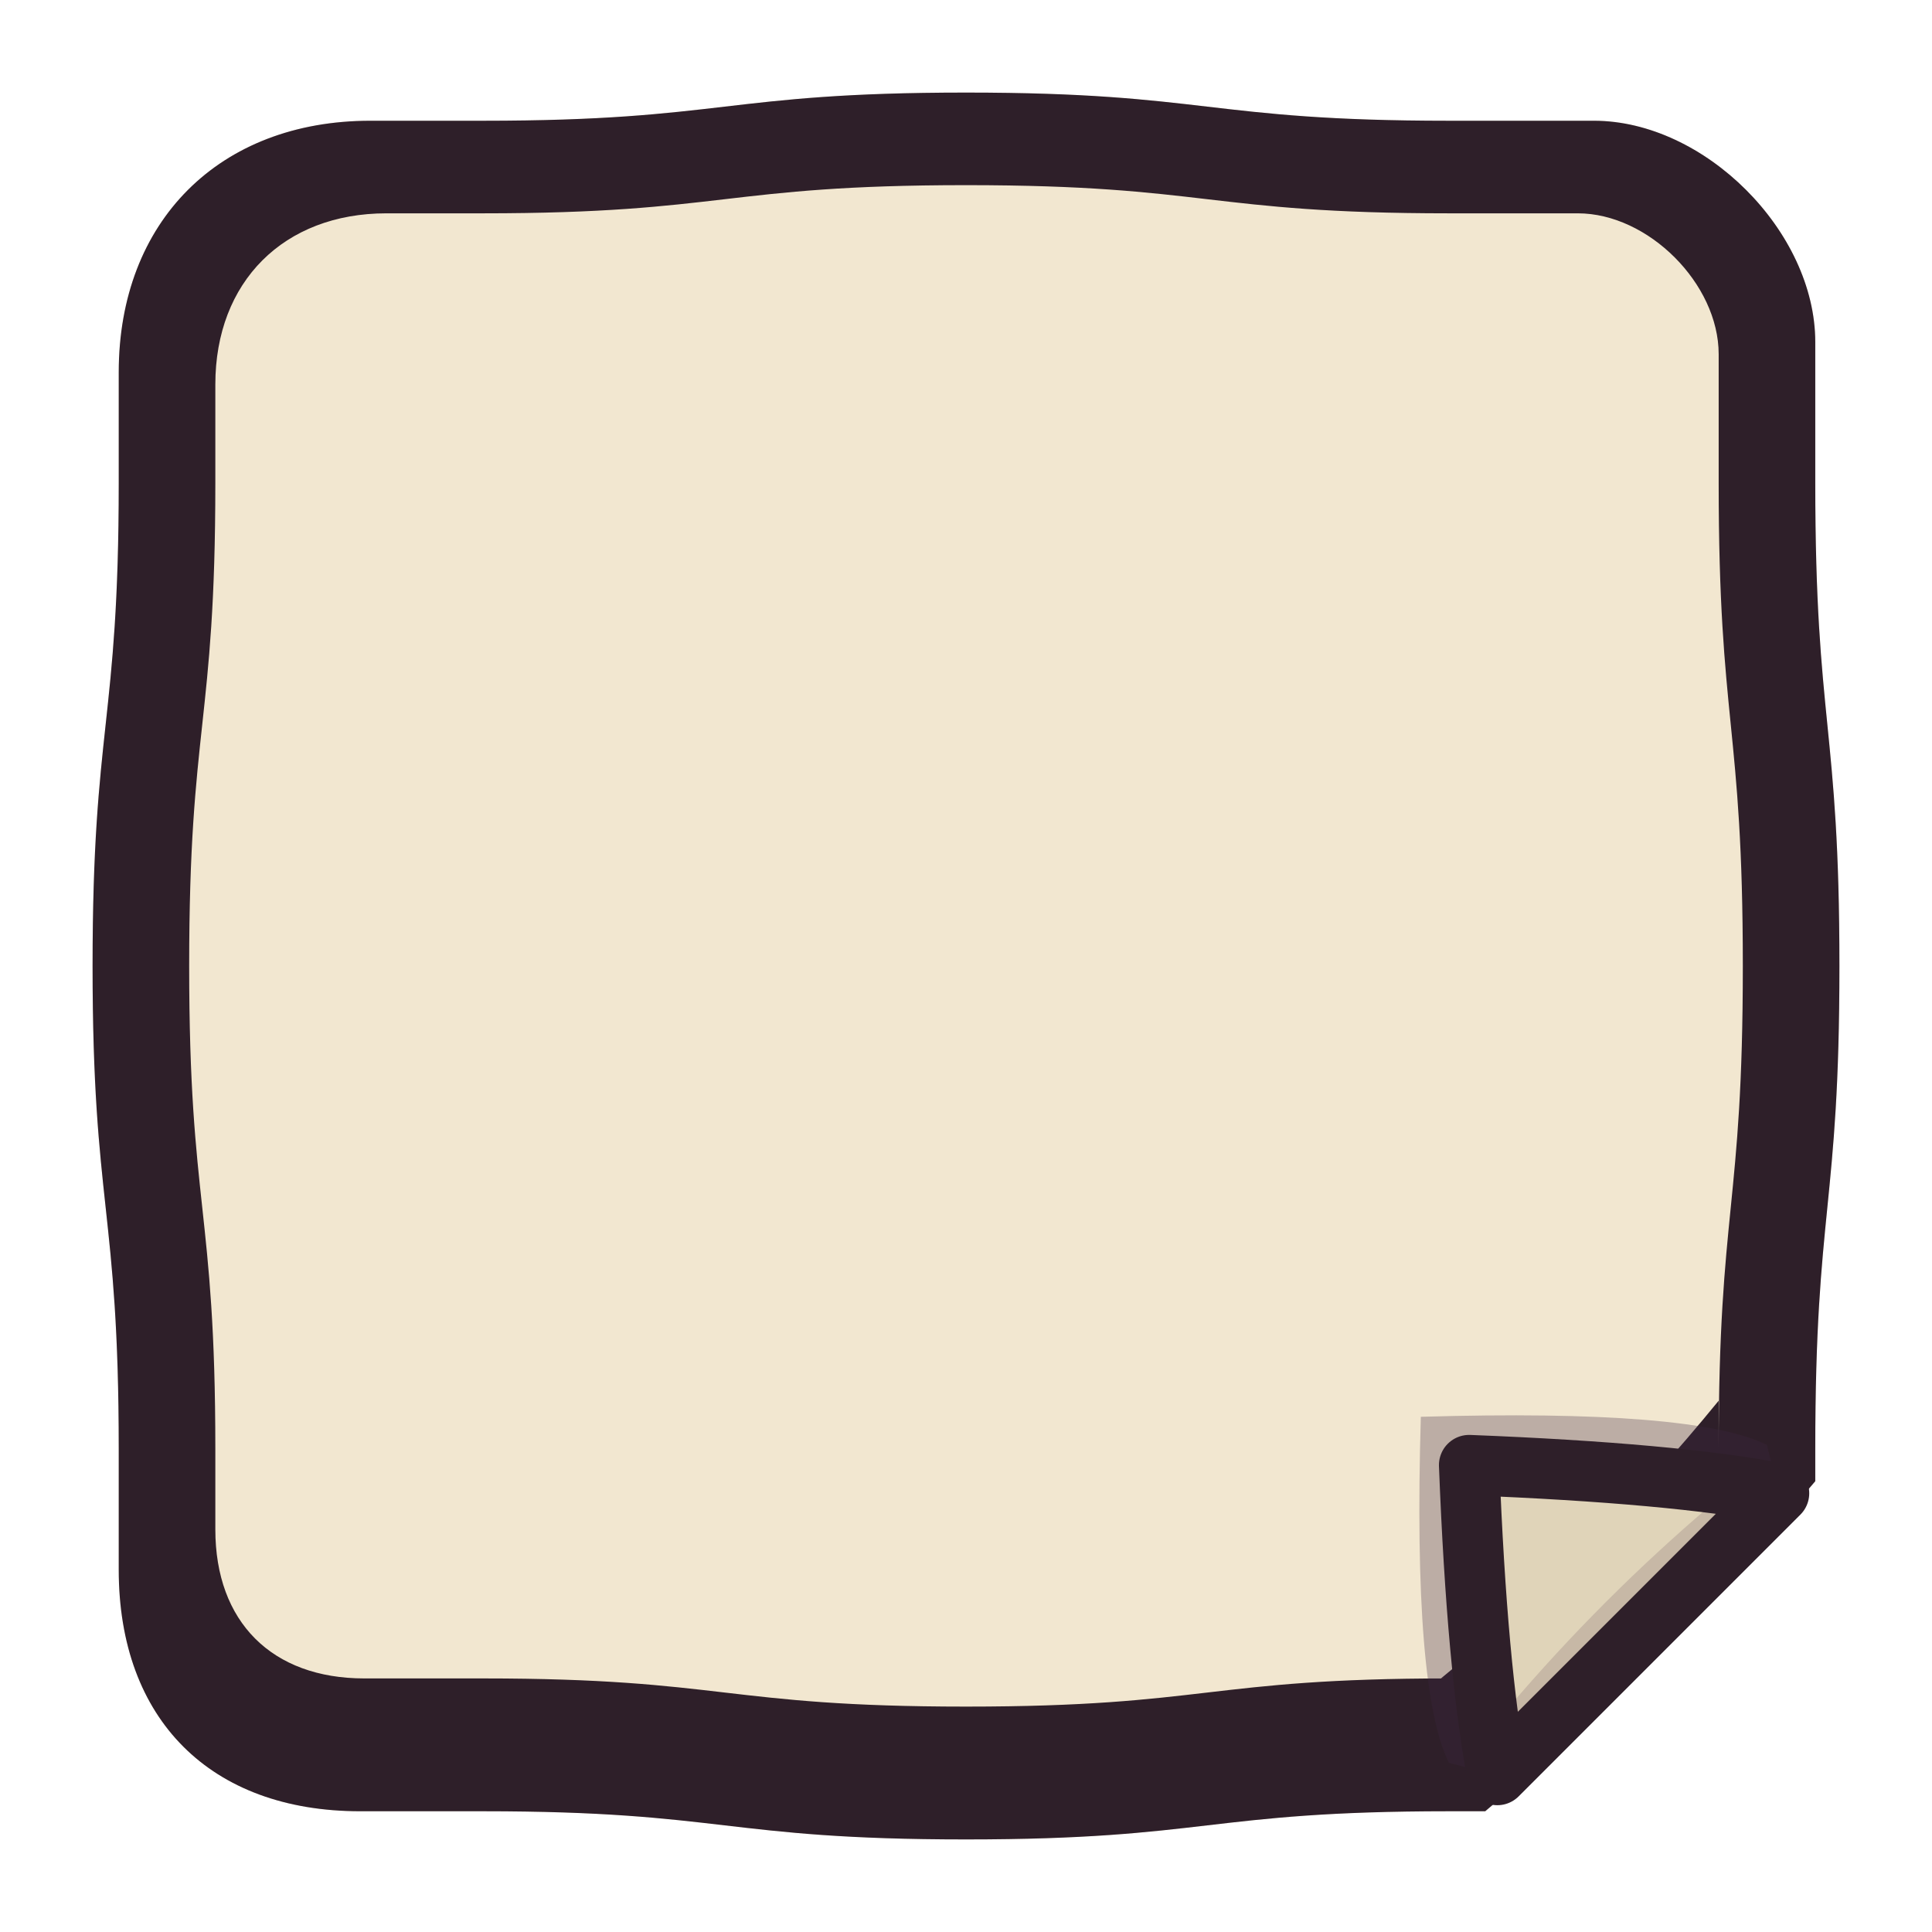
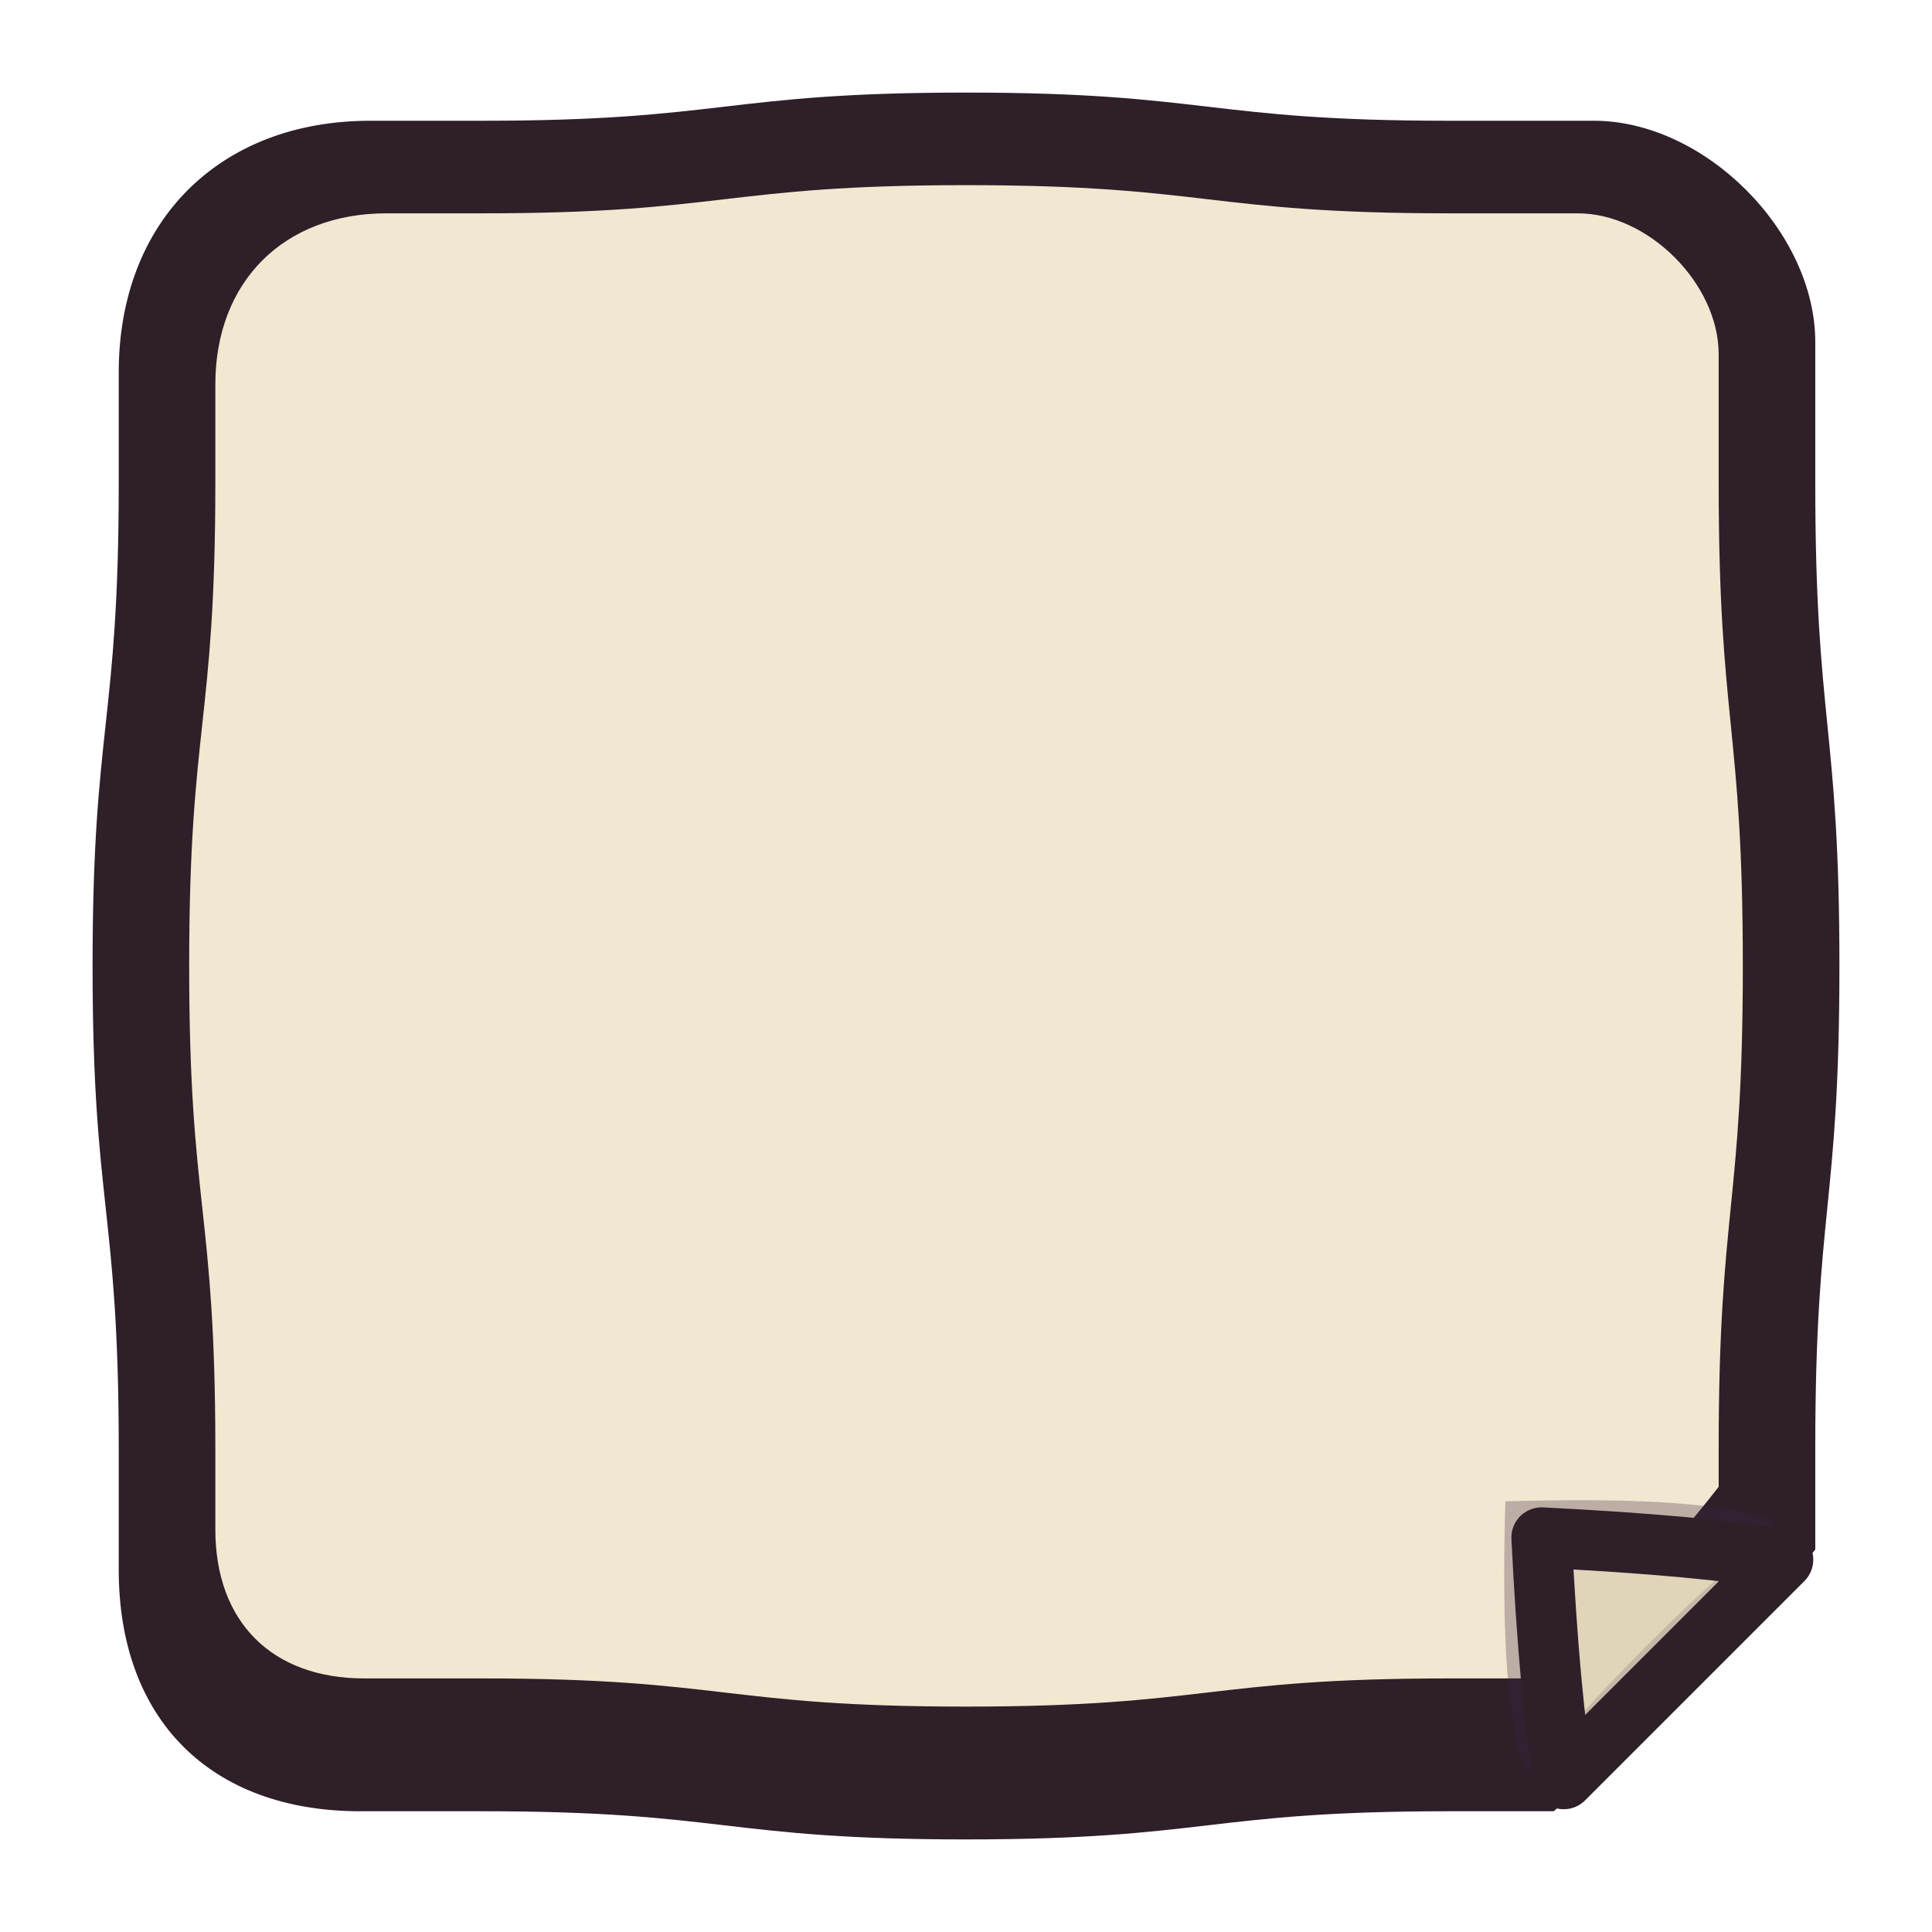
<svg xmlns="http://www.w3.org/2000/svg" viewBox="0 0 96 96" width="96" height="96">
  <g id="p-paper">
-     <path d="M18.4 6L24 6C36 6 36 4.6 48 4.6C60 4.6 60 6 72 6L79.2 6C84.7 6 90.2 11.5 90.2 17L90.2 24C90.2 36 91.4 36 91.4 48C91.4 60 90.2 60 90.2 72L90.2 73.6Q82.7 82.5 73.8 90L72 90C60 90 60 91.4 48 91.4C36 91.4 36 90 24 90L17.9 90C10.46 90 5.9 85.44 5.9 78L5.9 72C5.9 60 4.6 60 4.6 48C4.6 36 5.9 36 5.9 24L5.9 18.5C5.9 11 10.9 6 18.4 6Z" fill="#f2e7d0" />
+     <path d="M18.4 8L24 8C36 8 36 6.6 48 6.6C60 6.6 60 8 72 8L79.2 8C83.7 8 88.2 12.5 88.2 17L88.2 24C88.2 36 89.4 36 89.4 48C89.4 60 88.2 60 88.2 72L88.2 76.17Q82.89 82.69 76.37 88L72 88C60 88 60 89.4 48 89.4C36 89.4 36 88 24 88L17.9 88C11.7 88 7.9 84.2 7.9 78L7.9 72C7.9 60 6.6 60 6.6 48C6.6 36 7.9 36 7.9 24L7.9 18.5C7.9 12.2 12.1 8 18.4 8Z" fill="#f2e7d0" />
  </g>
  <g id="p-ink">
-     <path d="M18.4 6L24 6C36 6 36 4.6 48 4.6C60 4.6 60 6 72 6L79.2 6C84.7 6 90.2 11.5 90.2 17L90.2 24C90.2 36 91.4 36 91.4 48C91.4 60 90.2 60 90.2 72L90.2 73.6Q82.7 82.5 73.8 90L72 90C60 90 60 91.4 48 91.4C36 91.4 36 90 24 90L17.9 90C10.46 90 5.9 85.44 5.9 78L5.9 72C5.9 60 4.6 60 4.6 48C4.6 36 5.9 36 5.9 24L5.9 18.5C5.9 11 10.9 6 18.4 6ZM19.2 10.6L24 10.6C36 10.6 36 9.2 48 9.2C60 9.2 60 10.6 72 10.6L78.4 10.6C81.9 10.6 85.4 14.1 85.4 17.6L85.4 24C85.4 36 86.6 36 86.6 48C86.6 60 85.4 60 85.4 72L85.4 69.6Q79.2 77.2 71.6 83.4L72 83.4C60 83.4 60 84.8 48 84.8C36 84.8 36 83.4 24 83.4L18.1 83.4C13.51 83.4 10.7 80.59 10.7 76L10.7 72C10.7 60 9.4 60 9.4 48C9.4 36 10.7 36 10.7 24L10.7 19.1C10.7 14 14.1 10.6 19.2 10.6Z" fill="#2e1f29" fill-rule="evenodd" />
+     <path d="M18.4 6L24 6C36 6 36 4.6 48 4.6C60 4.6 60 6 72 6L79.2 6C84.7 6 90.2 11.5 90.2 17L90.2 24C90.2 36 91.4 36 91.4 48C91.4 60 90.2 60 90.2 72L90.2 77Q84.3 84.1 77.2 90L72 90C60 90 60 91.4 48 91.4C36 91.4 36 90 24 90L17.9 90C10.46 90 5.9 85.44 5.9 78L5.9 72C5.9 60 4.6 60 4.6 48C4.6 36 5.9 36 5.9 24L5.9 18.5C5.9 11 10.9 6 18.4 6ZM19.2 10.6L24 10.6C36 10.6 36 9.2 48 9.2C60 9.2 60 10.6 72 10.6L78.4 10.6C81.9 10.6 85.4 14.1 85.4 17.6L85.4 24C85.4 36 86.6 36 86.6 48C86.6 60 85.4 60 85.4 72L85.4 73.88Q81.24 79.24 75.88 83.4L72 83.4C60 83.4 60 84.8 48 84.8C36 84.8 36 83.4 24 83.4L18.1 83.4C13.51 83.4 10.7 80.59 10.7 76L10.7 72C10.7 60 9.4 60 9.4 48C9.4 36 10.7 36 10.7 24L10.7 19.1C10.7 14 14.1 10.6 19.2 10.6Z" fill="#2e1f29" fill-rule="evenodd" />
  </g>
  <g id="p-ear">
-     <path d="M72 87.6Q70.2 84 70.6 70.4Q84.2 70 87.8 71.8L88.4 74.2Q83.2 73.2 73 72.8Q73.4 83 74.4 88.2Z" fill="#3f2541" fill-opacity="0.3" />
-     <path d="M74.4 88.2Q73.4 83 73 72.8Q83.2 73.2 88.4 74.2Z" fill="#e0d4b9" />
-     <path d="M74.4 88.2L88.4 74.2L85 74.8Q79.6 79.4 75 84.8Z" fill="#3f2541" fill-opacity="0.16" />
-     <path d="M74.4 88.2Q73.4 83 73 72.8Q83.2 73.2 88.4 74.2Z" fill="none" stroke="#2e1f29" stroke-width="3" stroke-linecap="round" stroke-linejoin="round" />
+     <path d="M75.8 87.9Q74.5 85 74.8 74.6Q85.2 74.3 88.1 75.6L88.6 77.5Q84.6 76.8 76.6 76.4Q77 84.4 77.7 88.4Z" fill="#3f2541" fill-opacity="0.3" />
+     <path d="M77.7 88.4Q77 84.4 76.6 76.4Q84.6 76.8 88.6 77.5Z" fill="#e0d4b9" />
+     <path d="M77.7 88.4L88.6 77.5L85.8 78Q81.8 81.6 78.2 85.6Z" fill="#3f2541" fill-opacity="0.16" />
+     <path d="M77.7 88.4Q77 84.4 76.6 76.4Q84.6 76.8 88.6 77.5Z" fill="none" stroke="#2e1f29" stroke-width="3" stroke-linecap="round" stroke-linejoin="round" />
  </g>
</svg>
